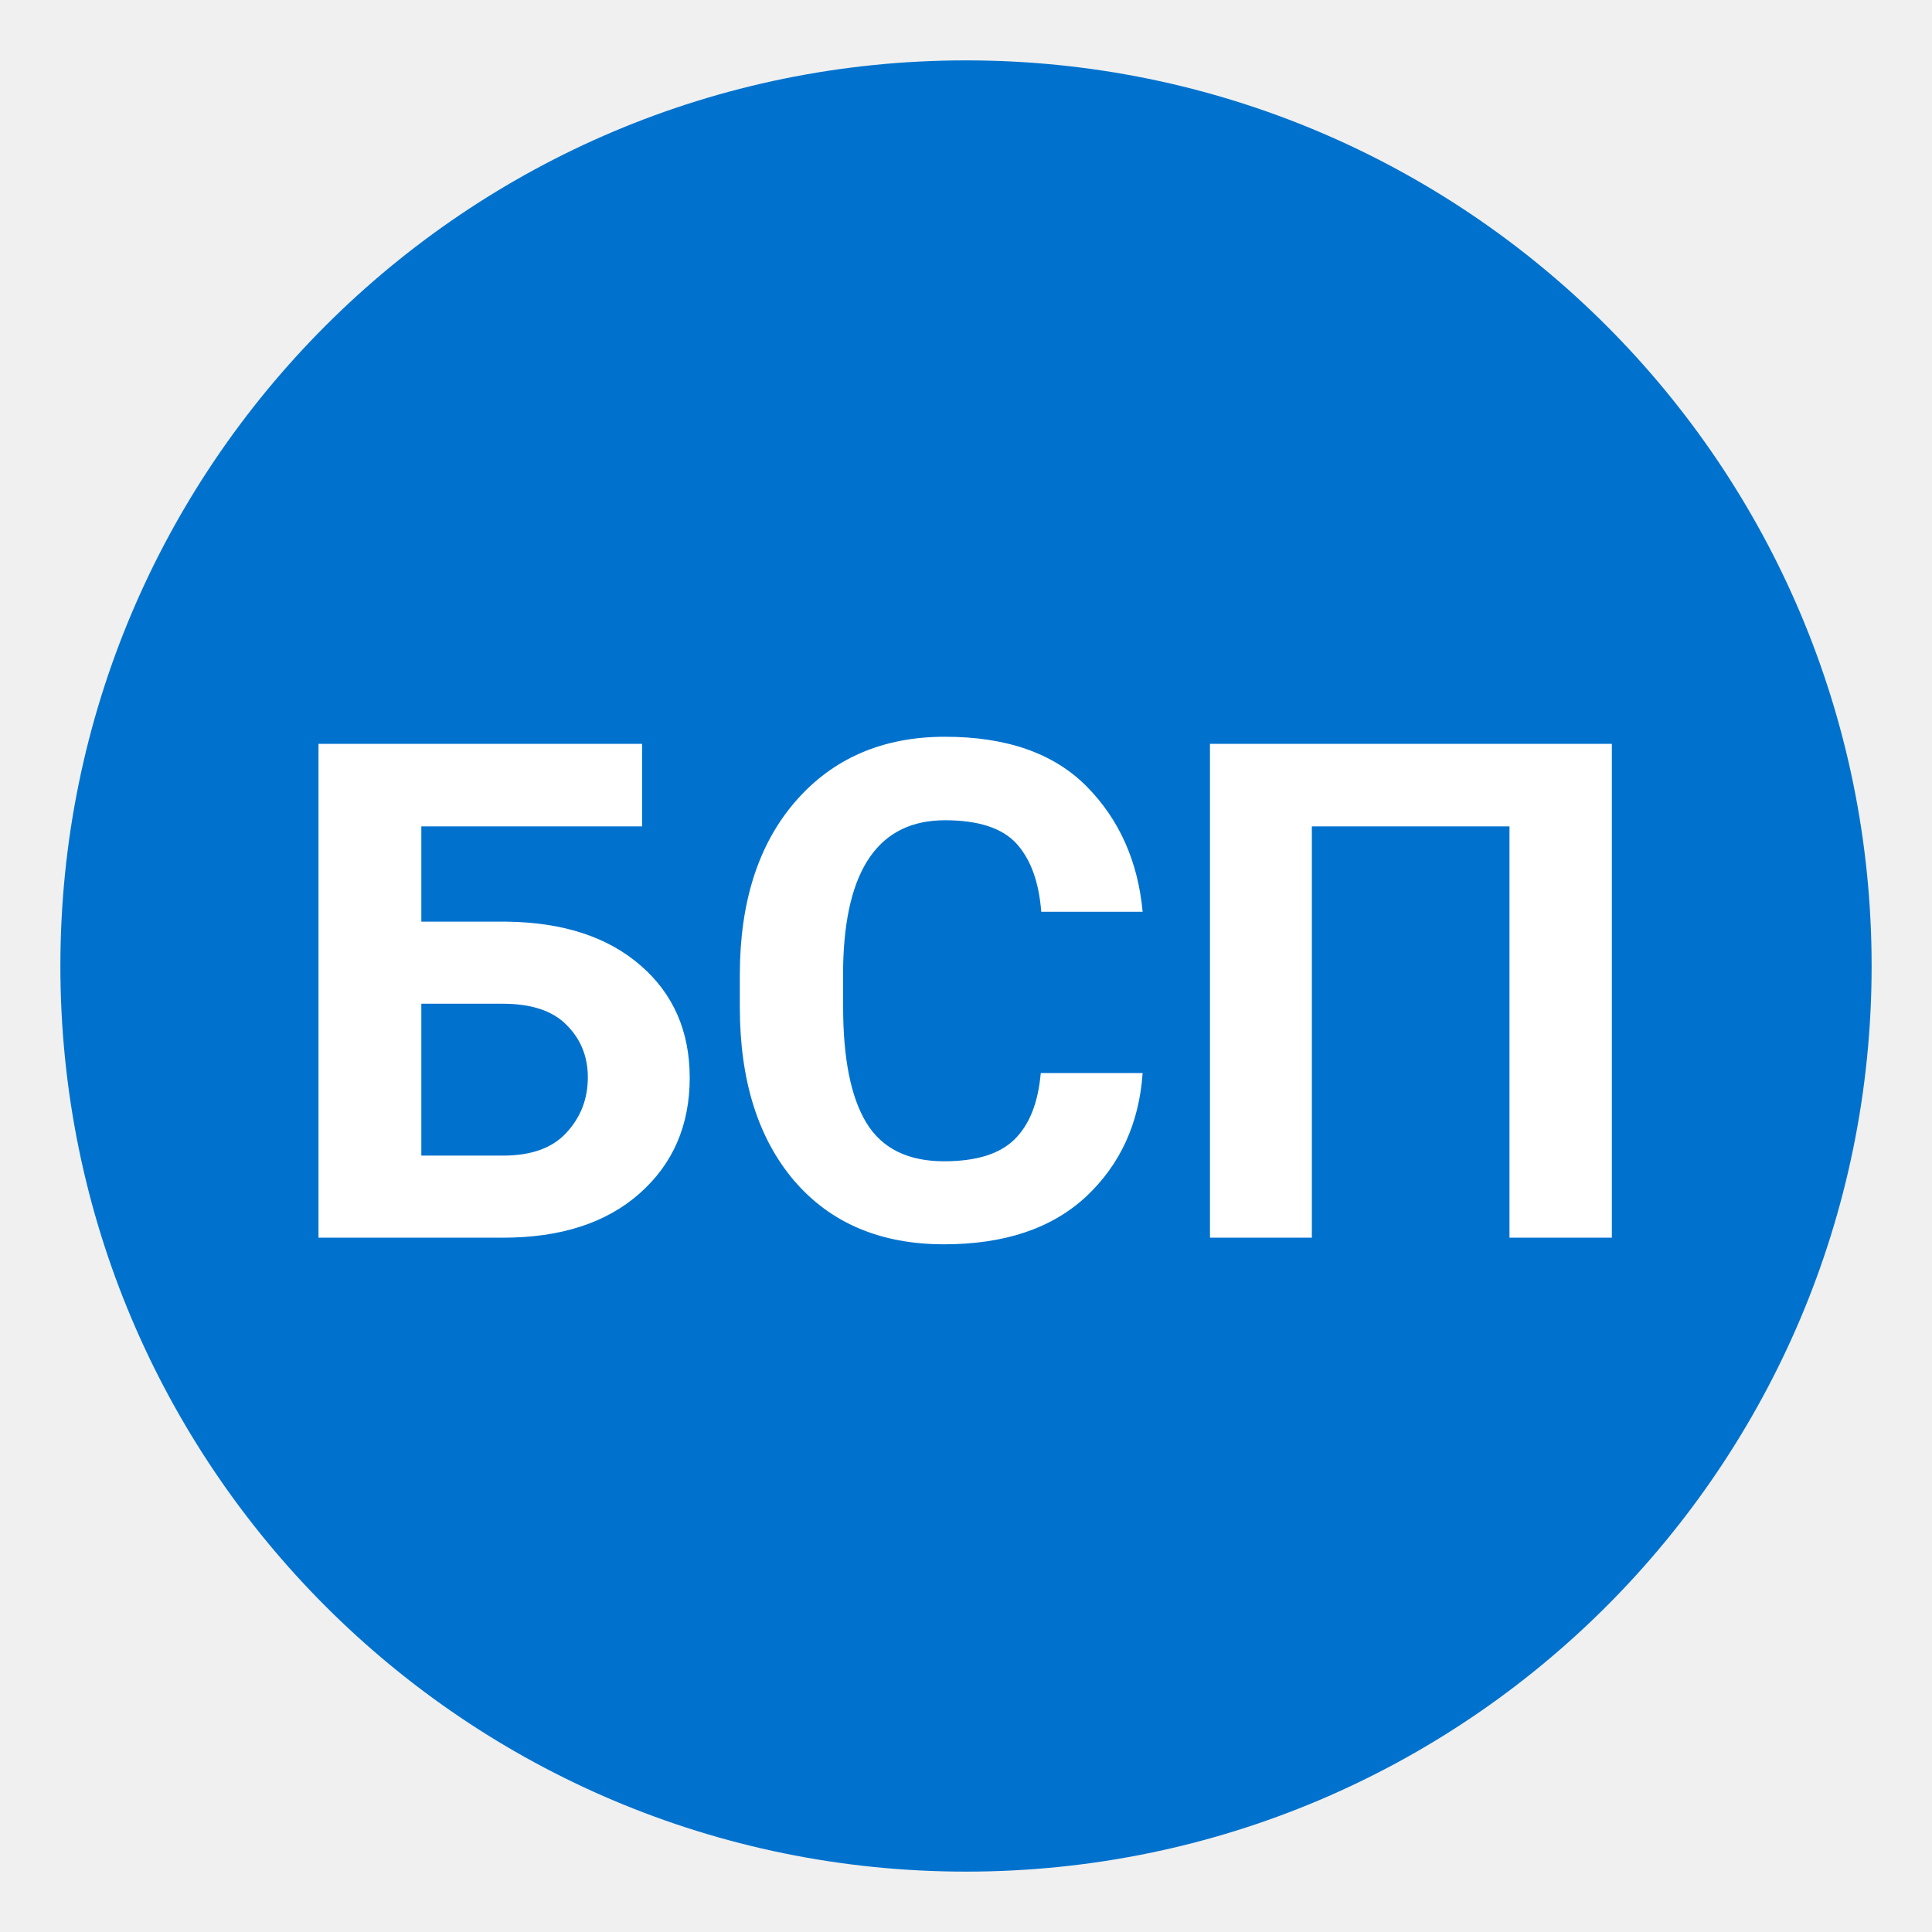
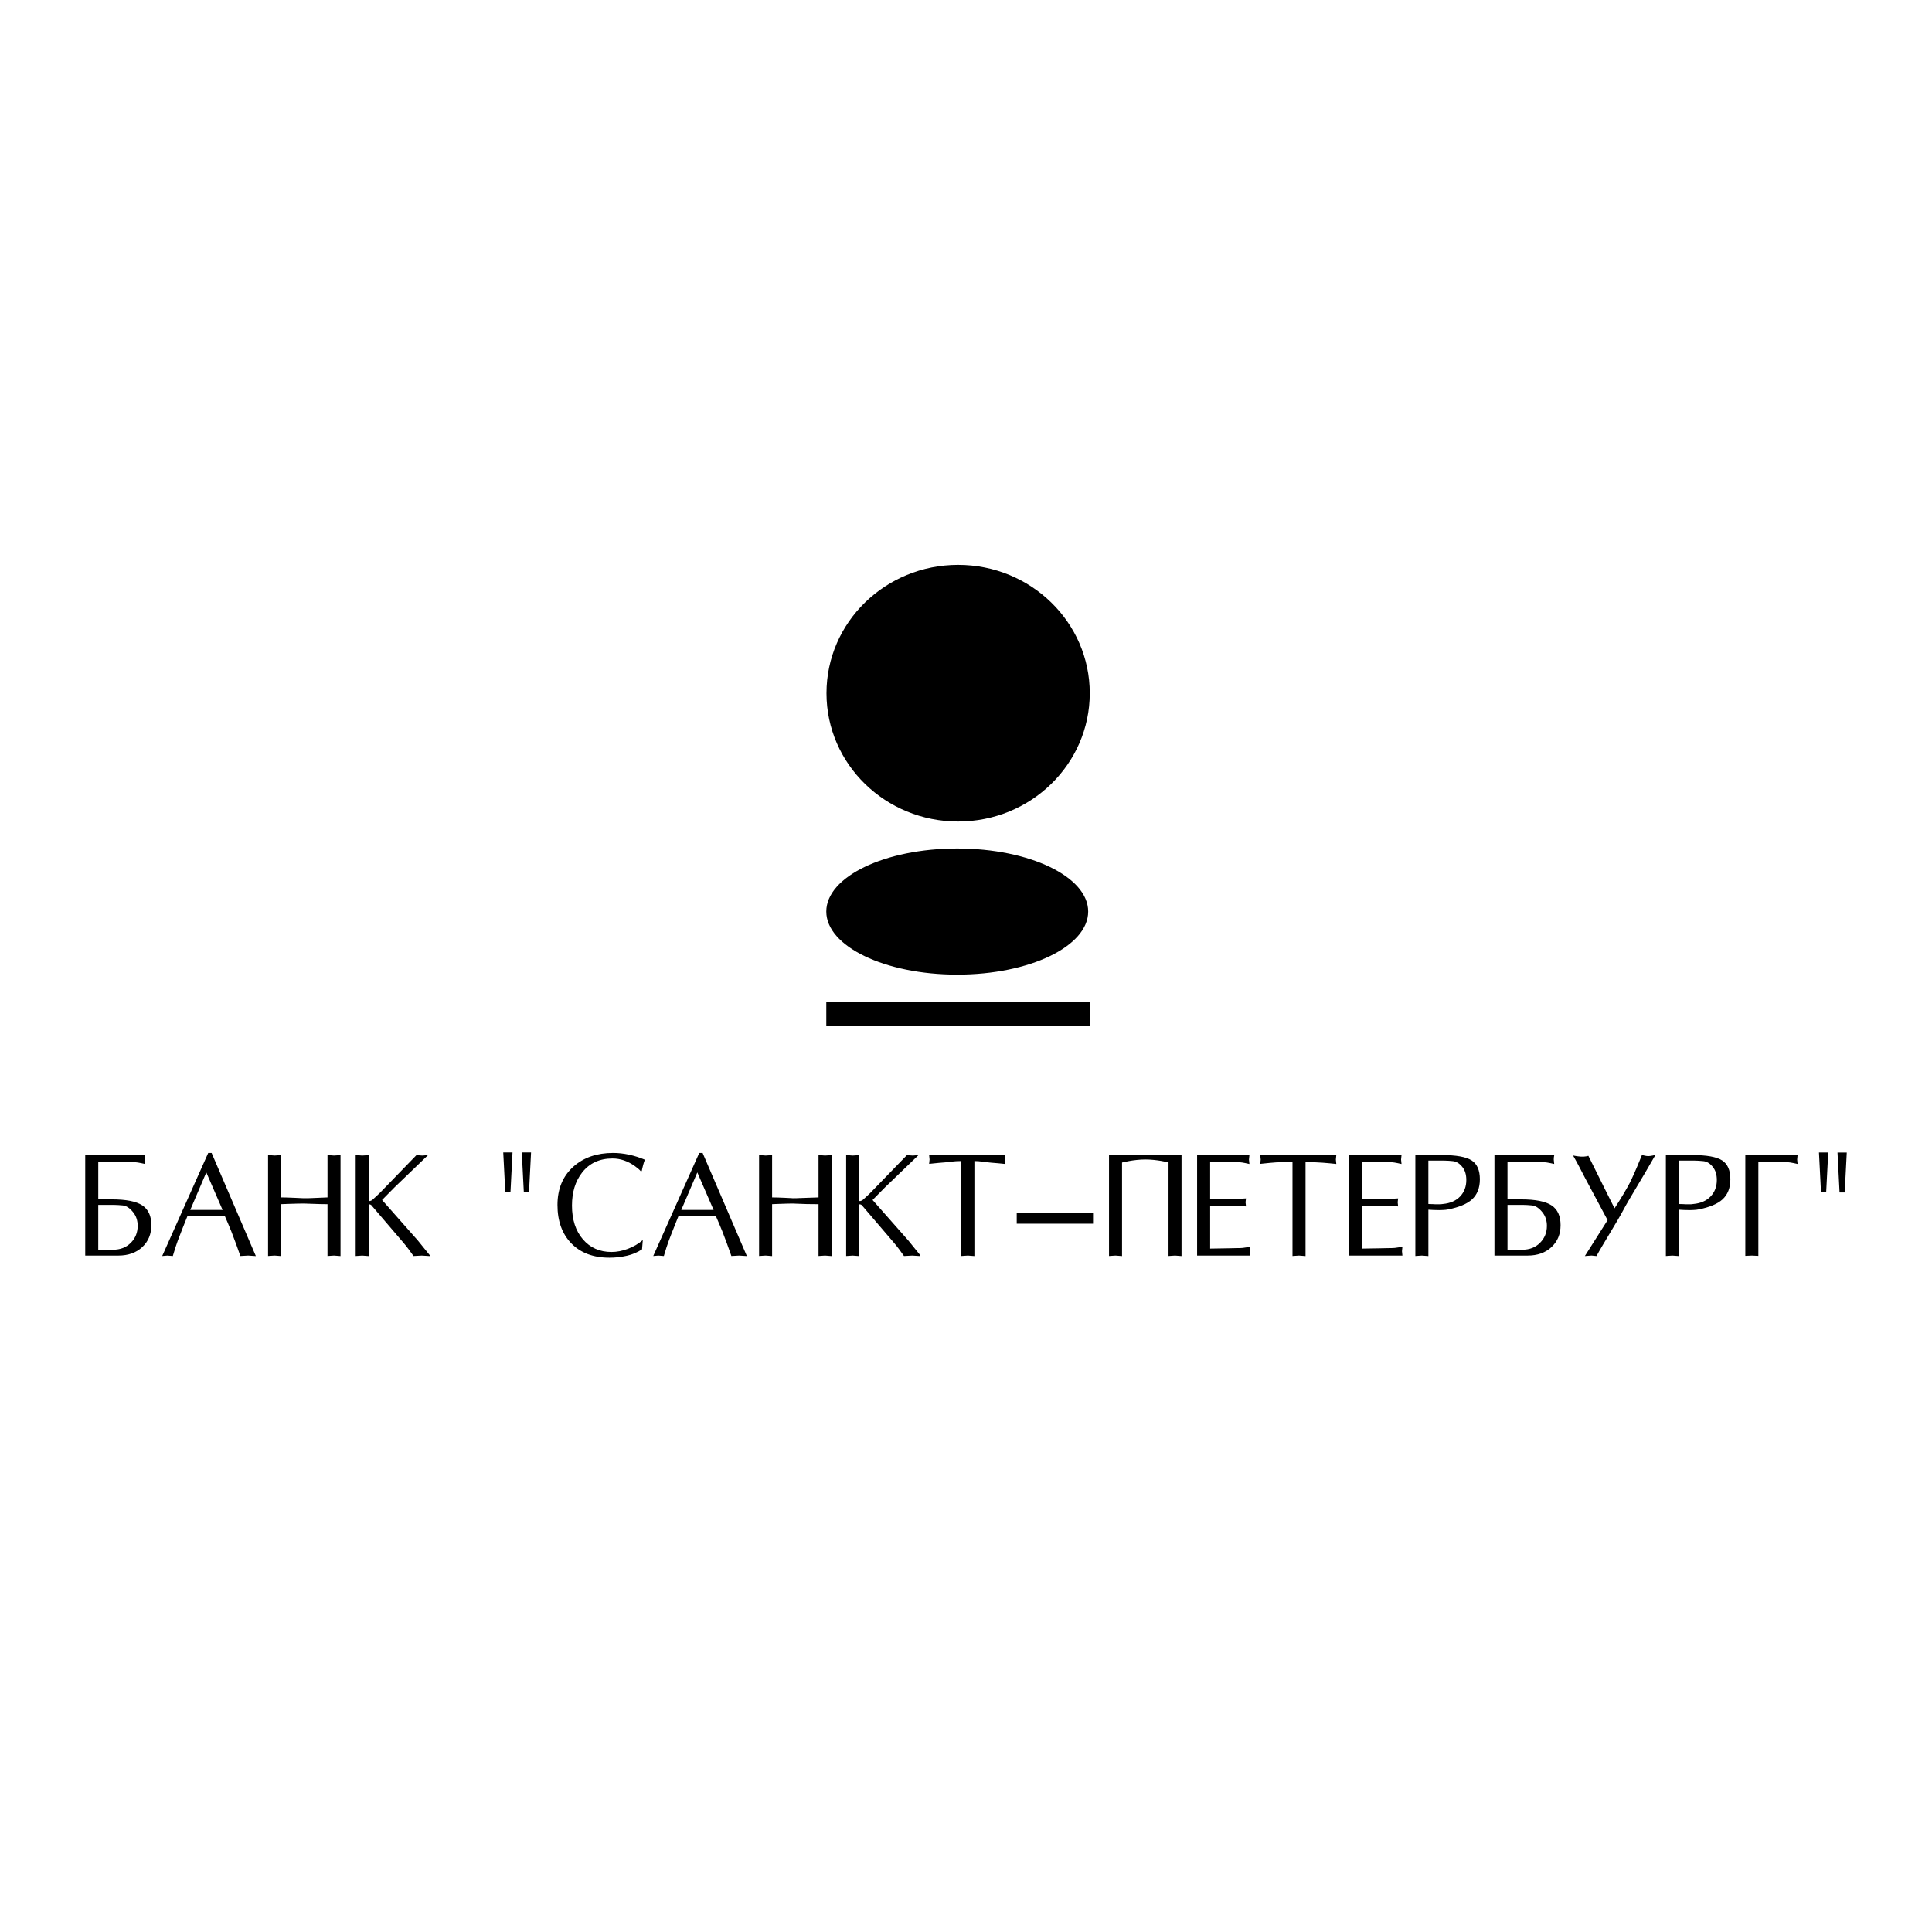
- <svg xmlns="http://www.w3.org/2000/svg" viewBox="0 0 64 64" role="img" aria-label="BSPB">
-   <circle cx="32" cy="32" r="30" fill="#0072CE" />
-   <text x="32" y="41" text-anchor="middle" font-family="'Segoe UI', 'Roboto', 'Helvetica Neue', Arial, sans-serif" font-size="23" font-weight="700" fill="#ffffff">БСП</text>
+ <svg xmlns="http://www.w3.org/2000/svg" width="2500" height="2500" viewBox="0 0 192.756 192.756">
+   <g fill-rule="evenodd" clip-rule="evenodd">
+     <path fill="#fff" d="M0 0h192.756v192.756H0V0z" />
+     <path d="M108.725 69.162c0 7.071-5.881 12.803-13.133 12.803-7.254 0-13.133-5.731-13.133-12.803 0-7.073 5.879-12.805 13.133-12.805 7.252 0 13.133 5.731 13.133 12.805zM108.568 90.945c0 3.475-5.85 6.292-13.064 6.292-7.216 0-13.064-2.817-13.064-6.292 0-3.476 5.848-6.291 13.064-6.291 7.215 0 13.064 2.815 13.064 6.291zM108.744 102.367H82.44v-2.435h26.304v2.435zM8.504 115.242h5.966a1.003 1.003 0 0 0-.034.172 2.07 2.07 0 0 0-.017.273l.044.443a10.594 10.594 0 0 0-.72-.146 3.932 3.932 0 0 0-.603-.043H9.804v3.721h1.354c1.422 0 2.435.199 3.038.598s.905 1.055.905 1.971c0 .895-.302 1.625-.906 2.189-.604.566-1.401.85-2.393.85H8.503v-10.028h.001zm1.3 9.442h1.473c.726 0 1.318-.23 1.774-.688.457-.459.685-1.023.685-1.695 0-.531-.152-.986-.457-1.361-.334-.414-.675-.639-1.024-.674-.349-.033-.624-.051-.825-.051H9.803v4.469h.001zM25.526 125.318l-.765-.049-.78.043a67.242 67.242 0 0 0-.898-2.445 57.087 57.087 0 0 0-.647-1.531h-3.737a119.195 119.195 0 0 0-.957 2.432c-.147.391-.314.906-.5 1.545l-.544-.043-.515.043 4.591-10.281h.338l4.414 10.286zm-4.943-8.345l-1.602 3.746h3.228l-1.626-3.746zM32.674 115.242l.65.049.65-.043v10.07l-.65-.049-.65.043v-5.17c-.48 0-.503-.004-.797-.012-1.177-.035-1.454-.053-1.562-.053-.471 0-.709.012-1.444.033s-.698.031-.826.031v5.176l-.65-.049-.65.043v-10.07l.65.049.65-.043v4.219c.49 0 .637.014 1.377.041s.795.041.893.041c.471 0 .489-.006.783-.016 1.177-.043 1.459-.066 1.577-.066v-4.224h-.001zM39.371 118.455l-1.251 1.268a732.602 732.602 0 0 0 3.576 4.049l1.192 1.473v.074l-.809-.049-.823.043c-.157-.227-.321-.453-.493-.684s-.345-.449-.521-.654l-3.206-3.748a.394.394 0 0 0-.19-.074c-.04.012-.059.021-.059.031v5.135l-.65-.049-.65.043v-10.07l.65.049.65-.043v4.547c.01.037.056.047.139.027s.164-.061.242-.125.24-.213.484-.447c.087-.088.181-.176.278-.266l3.62-3.736.586.043.572-.047-3.337 3.21zM64.057 124.646a4.461 4.461 0 0 1-1.502.637 7.784 7.784 0 0 1-1.752.197c-1.61 0-2.877-.477-3.8-1.426-.923-.951-1.384-2.229-1.384-3.836s.535-2.885 1.605-3.836c1.021-.9 2.336-1.352 3.947-1.352.52 0 1.053.059 1.598.176a8.692 8.692 0 0 1 1.569.5 4.83 4.83 0 0 0-.177.551 6.682 6.682 0 0 0-.132.578l-.103.016c-.108-.137-.3-.305-.575-.502-.716-.51-1.462-.766-2.237-.766-1.295 0-2.306.467-3.033 1.398-.677.861-1.015 1.961-1.015 3.295 0 1.402.363 2.525 1.089 3.369.726.844 1.678 1.266 2.855 1.266.53 0 1.074-.105 1.634-.316.56-.209 1.055-.5 1.487-.871l-.074.922zM74.515 125.318l-.765-.049-.78.043a67.522 67.522 0 0 0-.897-2.445 57.087 57.087 0 0 0-.647-1.531h-3.738c-.569 1.424-.888 2.234-.956 2.432-.147.391-.314.906-.5 1.545l-.544-.043-.515.043 4.591-10.281h.336l4.415 10.286zm-4.943-8.345l-1.602 3.746h3.227l-1.625-3.746zM81.664 115.242l.65.049.649-.043v10.07l-.649-.049-.65.043v-5.17c-.48 0-.868-.004-1.162-.012-1.176-.035-1.298-.053-1.406-.053-.471 0-.554.012-1.289.033-.735.021-.647.031-.774.031v5.176l-.65-.049-.65.043v-10.07l.65.049.65-.043v4.219c.49 0 .585.014 1.326.041.74.027.639.041.737.041.471 0 .333-.006.627-.016a149.81 149.81 0 0 1 1.941-.066v-4.224zM88.307 118.455l-1.251 1.268a693.457 693.457 0 0 0 3.576 4.049l1.192 1.473v.074l-.809-.049-.824.043c-.157-.227-.321-.453-.493-.684s-.345-.449-.521-.654l-3.206-3.748a.397.397 0 0 0-.191-.074c-.04.012-.059.021-.059.031v5.135l-.65-.049-.65.043v-10.07l.65.049.65-.043v4.547c.009.037.056.047.139.027s.164-.061.242-.125.24-.213.484-.447c.088-.088.18-.176.278-.266l3.62-3.736.586.043.572-.047-3.335 3.21zM97.215 125.318l-.65-.049-.65.043v-9.475c-.764 0-1.308.113-1.63.133-.323.021-.852.07-1.586.15l.044-.439-.044-.439h7.587l-.043.445.043.443a39.95 39.95 0 0 0-1.373-.127c-.553-.041-1.119-.166-1.697-.166v9.481h-.001zM117.881 115.242v10.076l-.648-.049-.65.043v-9.338s-1.148-.293-2.311-.293-2.326.305-2.326.305v9.332l-.65-.049-.65.043v-10.07h7.235zM120.736 119.631h2.273c.186 0 .432-.012.74-.033s.496-.033.564-.033l-.045.385.045.412c-.176 0-.42-.014-.732-.041s-.504-.041-.572-.041h-2.273v4.291c.312 0 .824-.008 1.533-.025.709-.016 1.084-.023 1.121-.023.275 0 .475-.008.604-.021.127-.016.377-.051.748-.109l-.045.439.045.439h-5.307v-10.027h5.219l-.045.445.045.443c-.295-.068-.533-.117-.719-.146s-.389-.043-.604-.043h-2.596v3.688h.001zM130.252 125.318l-.65-.049-.65.043v-9.371c-.764 0-1.307.01-1.631.029-.322.021-.852.07-1.586.15l.045-.439-.045-.439h7.588l-.043.445.043.443a39.95 39.95 0 0 0-1.373-.127 23.035 23.035 0 0 0-1.697-.062v9.377h-.001zM135.912 119.631h2.273c.186 0 .434-.012.74-.033.311-.021.498-.033.566-.033l-.045.385.045.412c-.178 0-.422-.014-.734-.041s-.504-.041-.572-.041h-2.273v4.291c.312 0 .824-.008 1.533-.025.709-.016 1.084-.023 1.123-.023.273 0 .475-.008.602-.021.127-.016.377-.051.748-.109l-.043.439.043.439h-5.305v-10.027h5.217l-.045.445.045.443c-.293-.068-.533-.117-.719-.146s-.387-.043-.602-.043h-2.598v3.688h.001zM142.51 125.318l-.65-.049-.65.043v-10.07h2.637c1.434 0 2.424.178 2.975.531.549.354.824.982.824 1.885 0 .863-.266 1.535-.795 2.016-.49.443-1.275.771-2.354.988a3.099 3.099 0 0 1-.516.059c-.217.01-.338.014-.367.014-.227 0-.428-.004-.604-.014l-.5-.029v4.626zm0-5.197c.029.01.162.014.398.014.088.01.182.016.279.016H143.718a1.69 1.69 0 0 1 .248-.029c.729-.07 1.297-.32 1.711-.752.412-.436.617-.98.617-1.641 0-.531-.127-.959-.383-1.283-.285-.365-.604-.564-.957-.598a9.014 9.014 0 0 0-.834-.053h-1.612v4.326h.002zM149.102 115.242h5.967a1.904 1.904 0 0 0-.051.445l.045.443a10.727 10.727 0 0 0-.721-.146 3.946 3.946 0 0 0-.604-.043H150.402v3.721h1.354c1.422 0 2.436.199 3.039.598s.904 1.055.904 1.971c0 .895-.301 1.625-.906 2.189-.602.566-1.4.85-2.393.85H149.101v-10.028h.001zm1.3 9.442h1.473c.727 0 1.318-.23 1.773-.688.457-.459.686-1.023.686-1.695 0-.531-.152-.986-.457-1.361-.332-.414-.674-.639-1.023-.674-.348-.033-.623-.051-.824-.051H150.403v4.469h-.001zM160.389 121.734c-.449-.838-1.883-3.523-2.211-4.137-.518-.967-.691-1.371-1.234-2.311 0 0 .375.082.789.111.416.027.74-.078.74-.078.588 1.207 2.609 5.236 2.609 5.236.498-.76 1.293-2.037 1.674-2.85.383-.814.848-1.934 1.062-2.473 0 0 .393.117.627.117s.717-.117.717-.117c-1.402 2.465-2.641 4.426-3.15 5.396-.639 1.227-2.145 3.588-2.729 4.688l-.498-.049-.664.049c.481-.744 1.592-2.527 2.268-3.582zM167.502 125.318l-.65-.049-.648.043v-10.07h2.635c1.434 0 2.424.178 2.975.531.549.354.824.982.824 1.885 0 .863-.264 1.535-.795 2.016-.49.443-1.273.771-2.354.988a3.046 3.046 0 0 1-.516.059c-.215.01-.338.014-.367.014-.225 0-.426-.004-.604-.014l-.5-.029v4.626zm0-5.197c.029.01.162.014.398.014.088.01.182.016.279.016h.529c.119-.02.203-.029.252-.029.727-.07 1.297-.32 1.707-.752.414-.436.621-.98.621-1.641 0-.531-.129-.959-.385-1.283-.283-.365-.604-.564-.957-.598-.354-.035-.631-.053-.832-.053H167.5v4.326h.002zM174.131 115.242h5.215l-.043.445.043.443a10.227 10.227 0 0 0-.719-.146 3.911 3.911 0 0 0-.6-.043h-2.596v9.359l-.65-.031-.65.029v-10.056zM181.682 118.969h.515l.205-3.983h-.923l.203 3.983zM183.533 118.973h.514l.205-3.981h-.924l.205 3.981zM52.263 118.961h.515l.205-3.982h-.924l.204 3.982zM50.414 118.961h.515l.205-3.982h-.925l.205 3.982zM101.439 121.031h7.614v1.057h-7.614v-1.057z" />
+   </g>
</svg>
